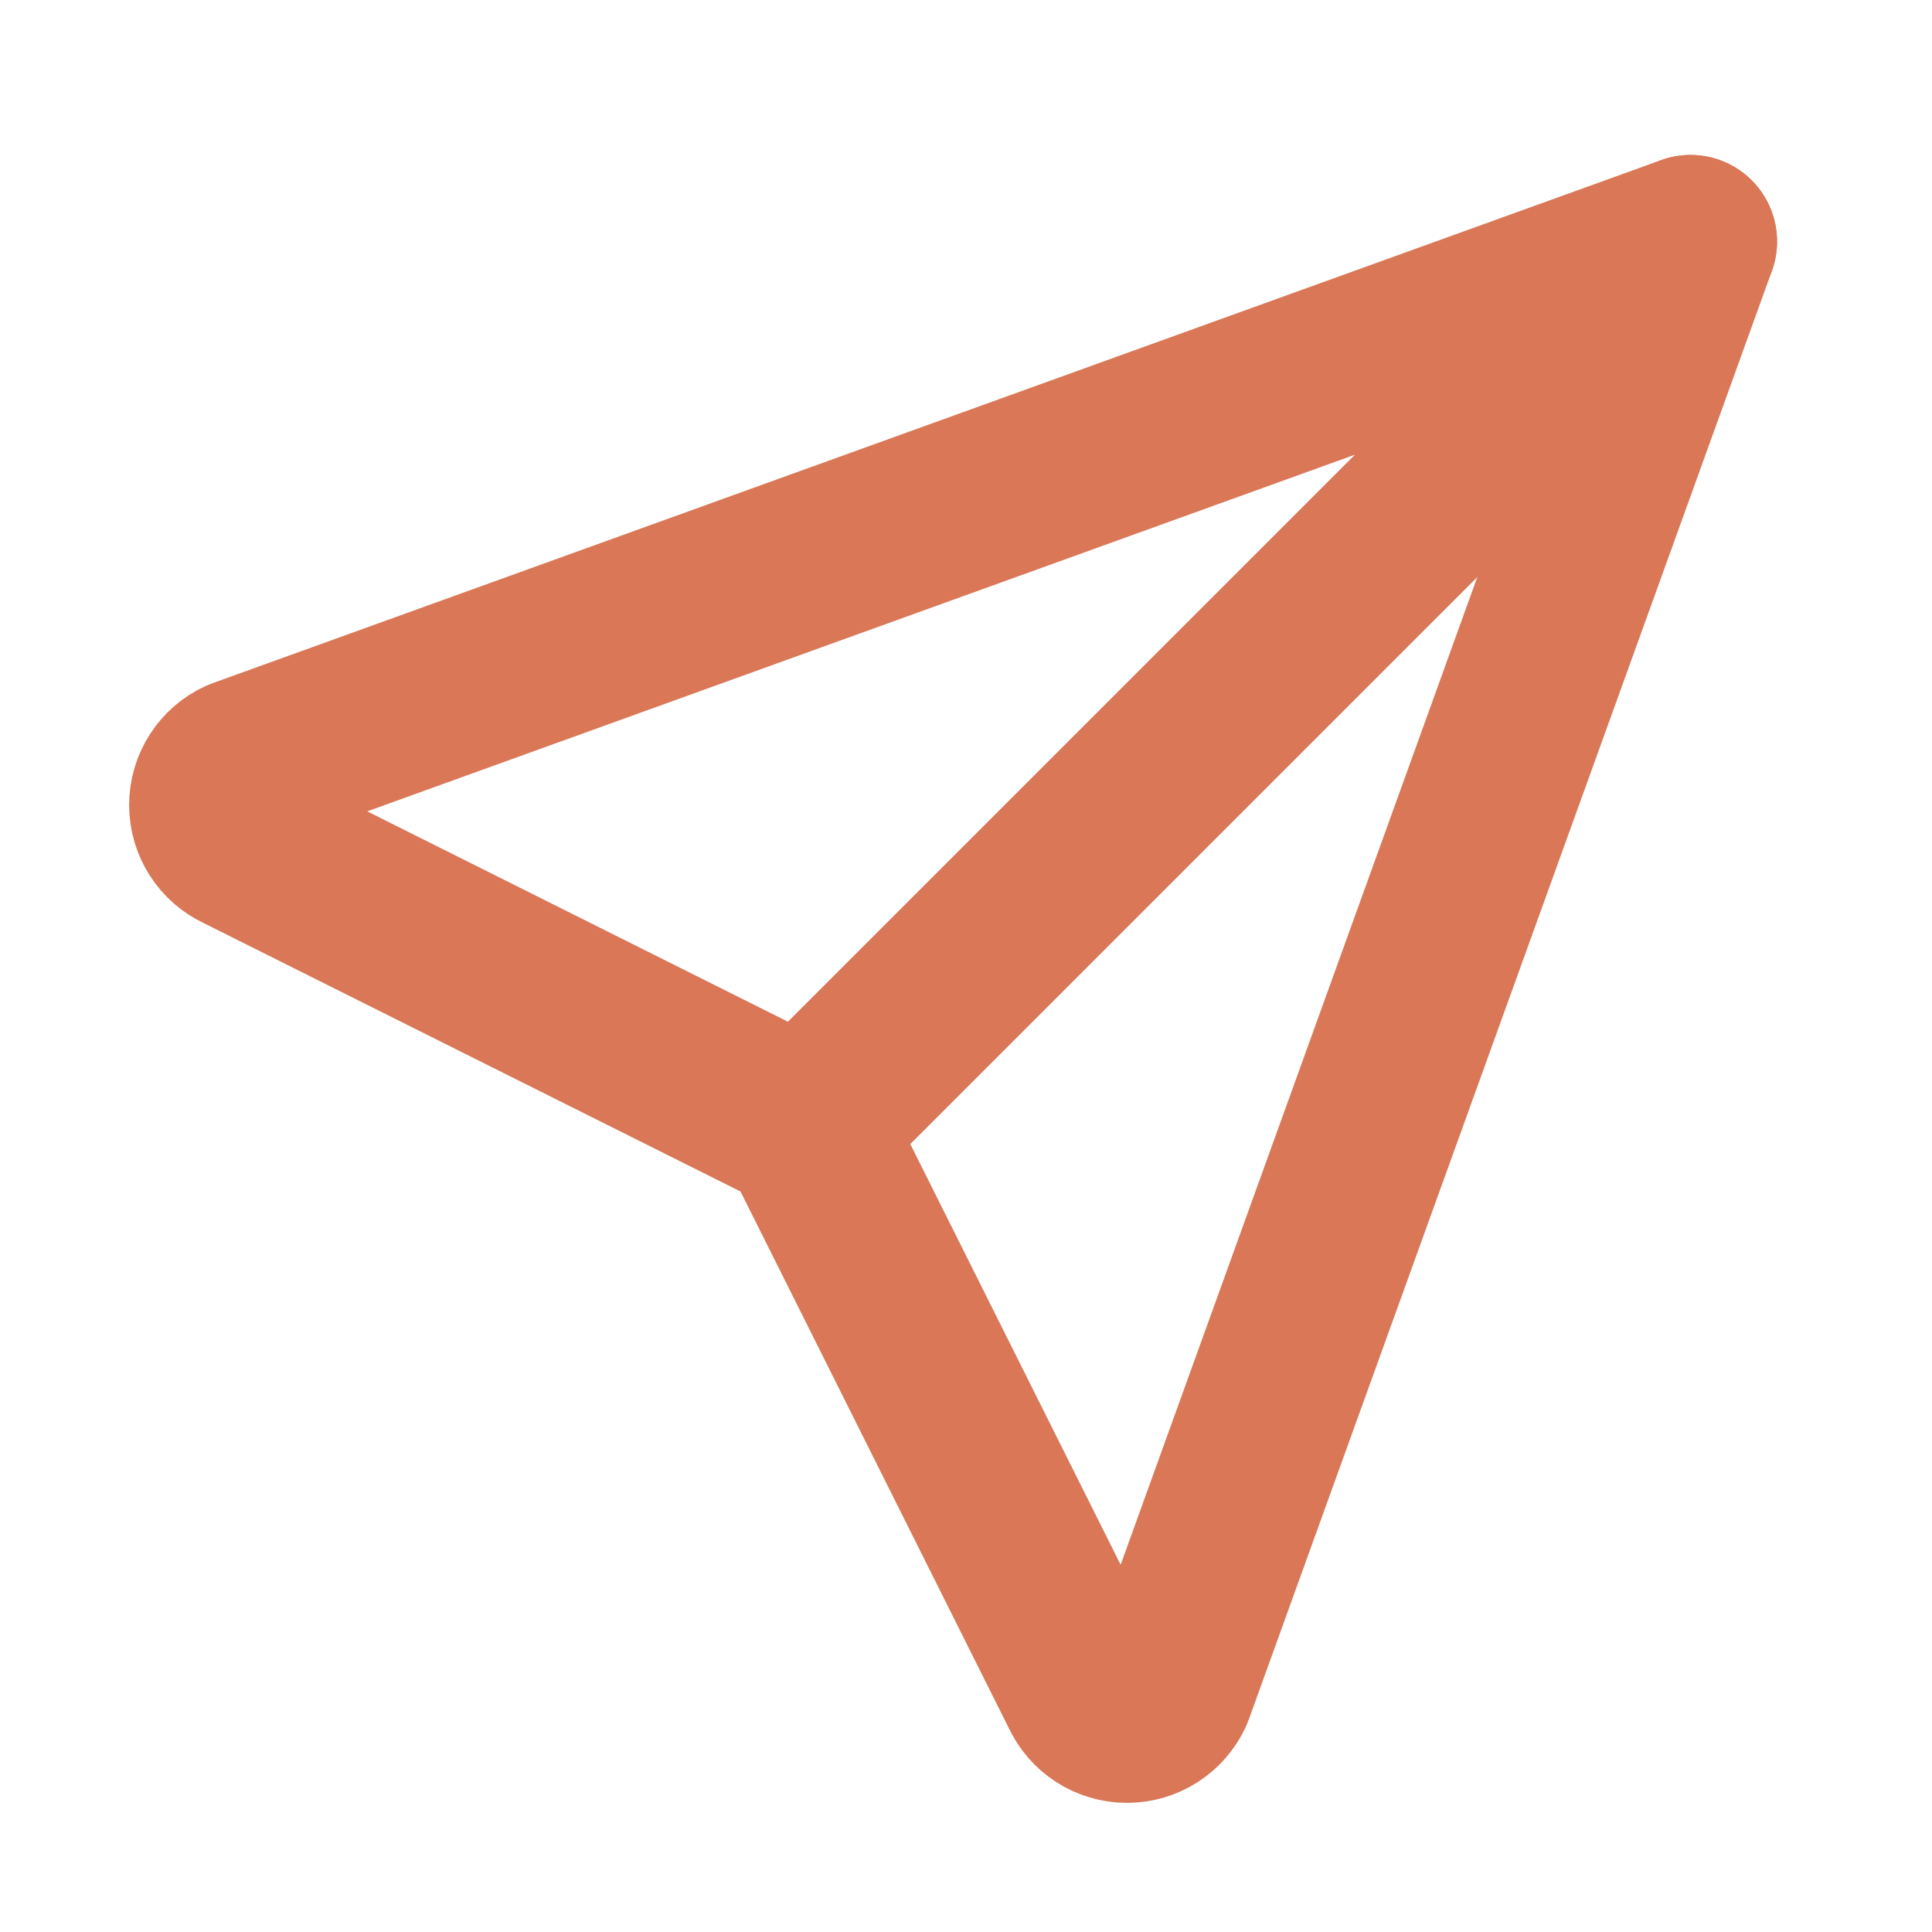
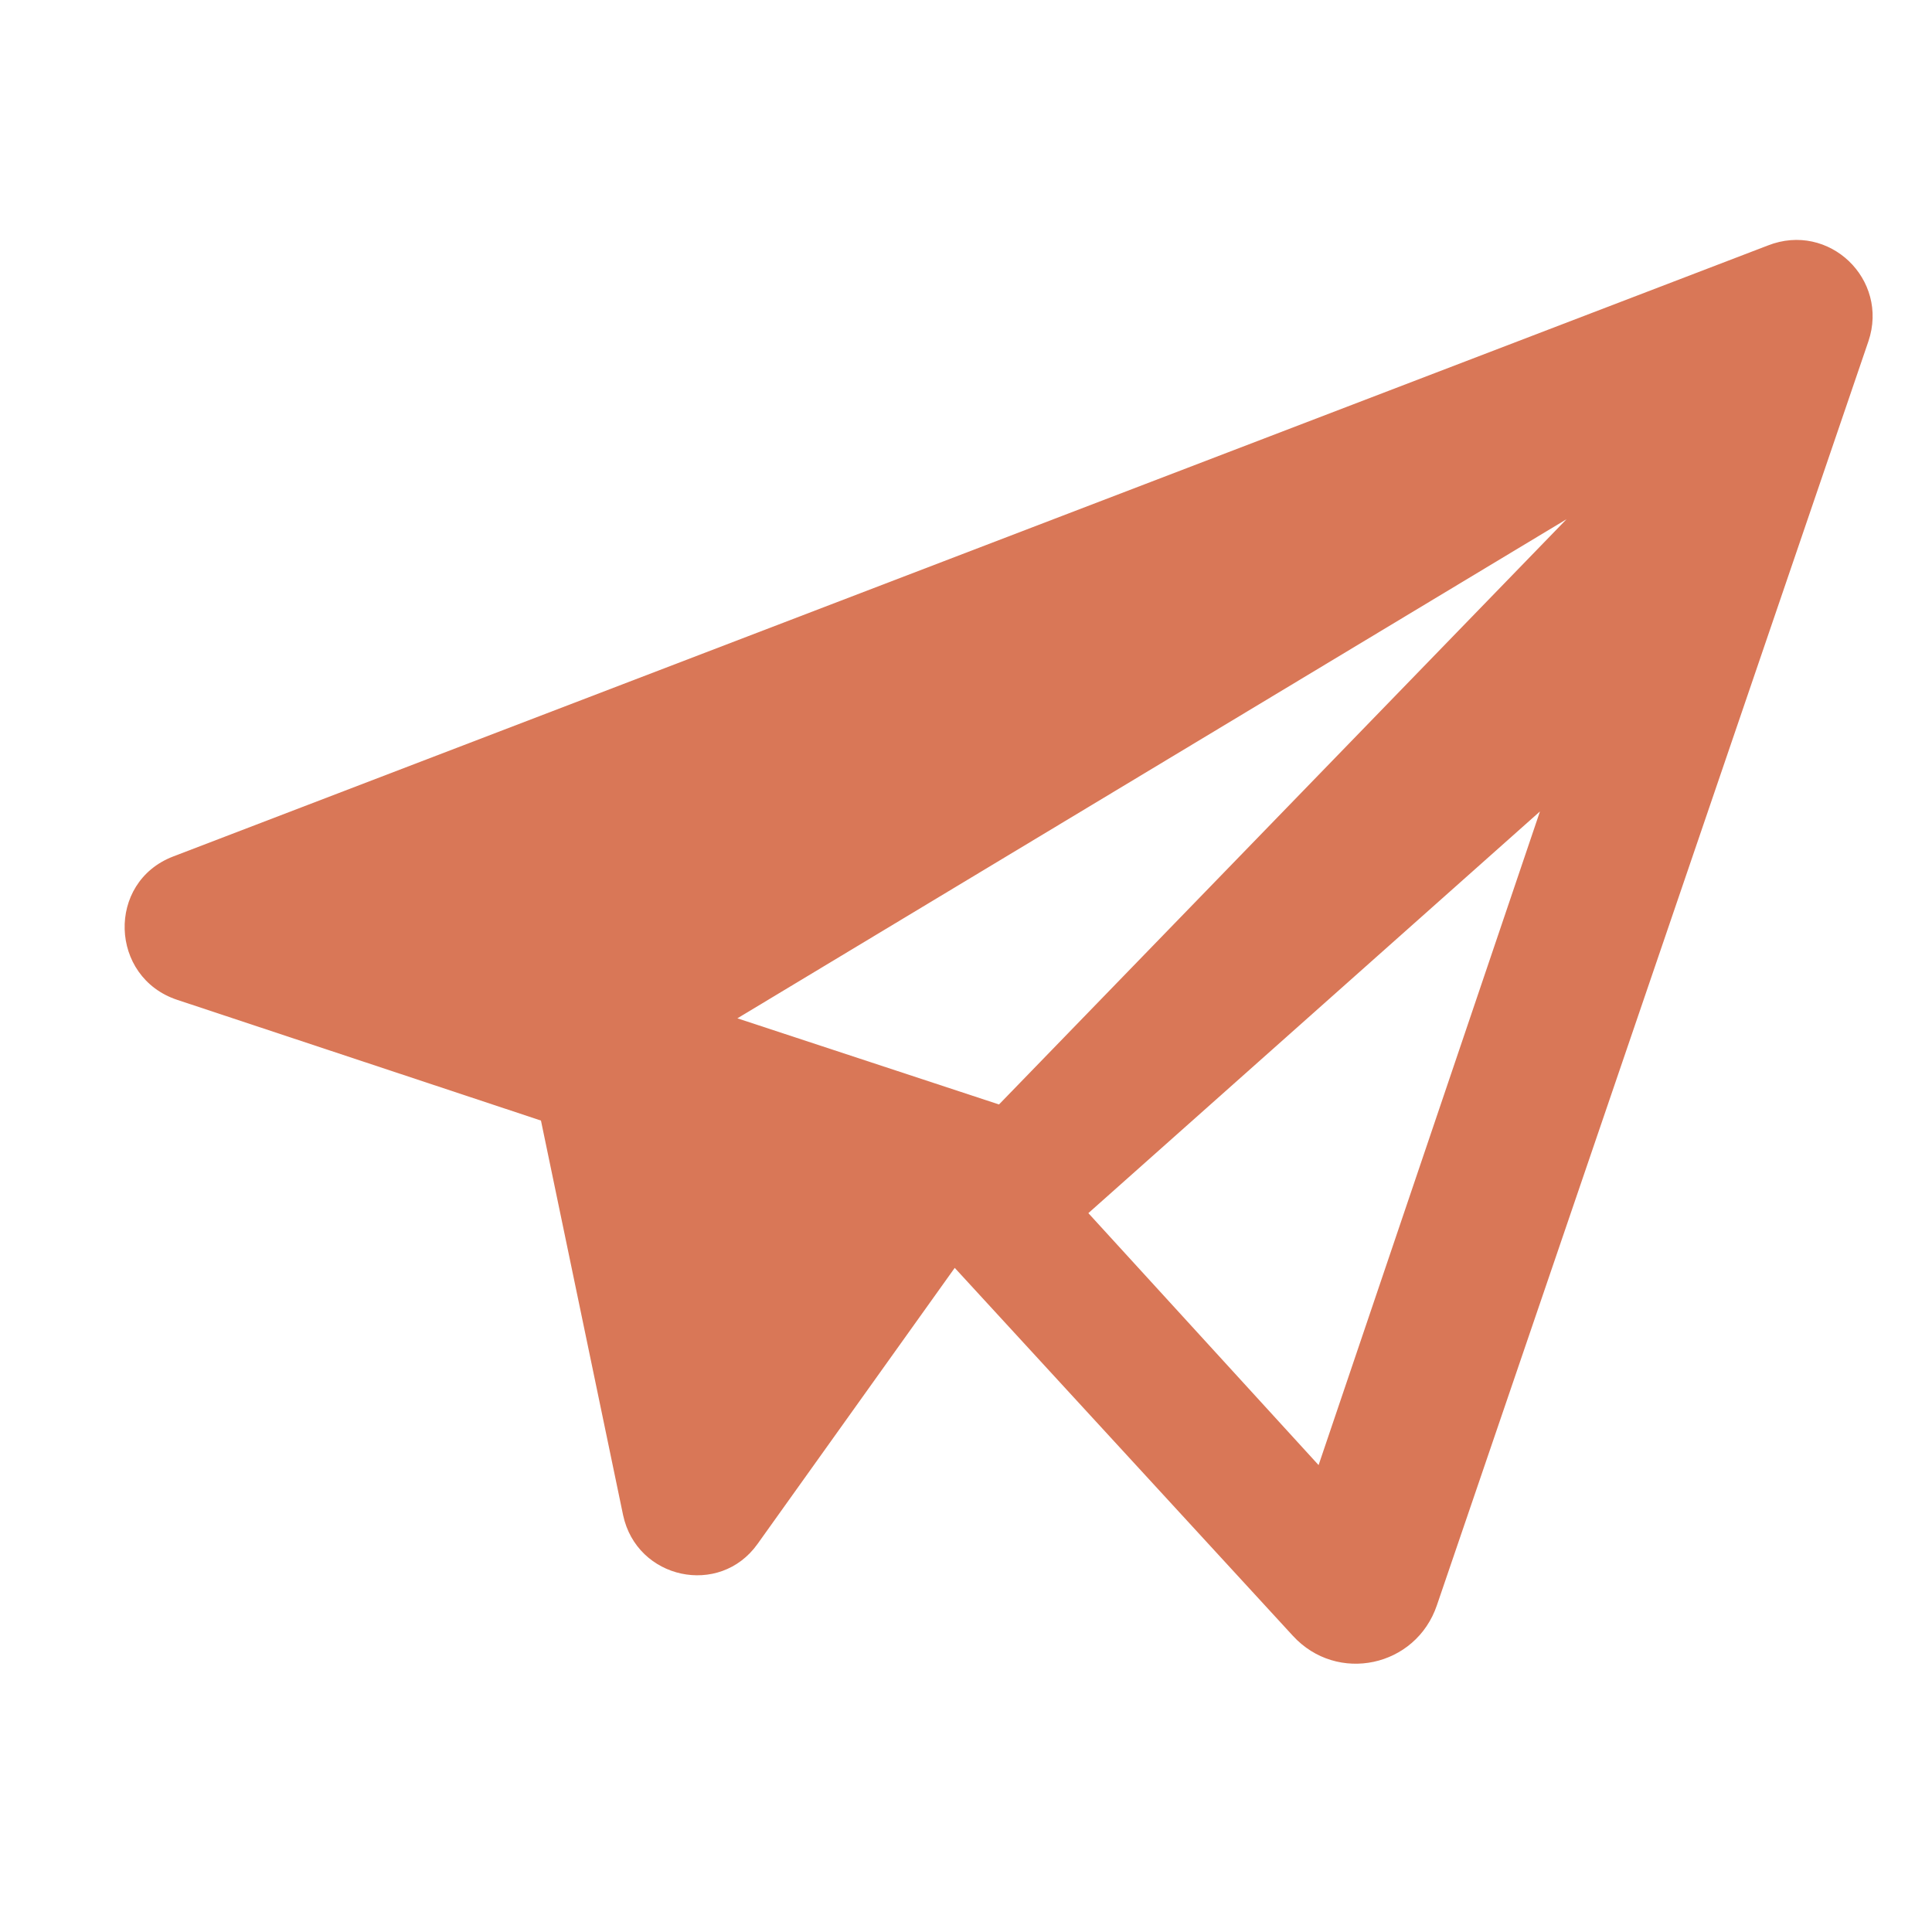
- <svg xmlns="http://www.w3.org/2000/svg" viewBox="0 0 24 24" fill="none" stroke="#d97757" stroke-width="2.15" stroke-linecap="round" stroke-linejoin="round">
-   <path stroke="none" d="M0 0h24v24H0z" fill="none" />
-   <path d="M10 14l11 -11" />
-   <path d="M21 3l-6.5 18a.55 .55 0 0 1 -1 0l-3.5 -7l-7 -3.5a.55 .55 0 0 1 0 -1l18 -6.5" />
+ <svg xmlns="http://www.w3.org/2000/svg" viewBox="0 0 24 24" fill="none">
+   <path fill="#d97757" fill-rule="evenodd" clip-rule="evenodd" d="M21.96 3.05c.76-.3 1.51.42 1.25 1.19l-5.36 15.7c-.26.77-1.24.98-1.79.38l-4.2-4.57-2.45 3.43c-.47.66-1.5.44-1.67-.36l-1.02-4.9-4.52-1.5c-.84-.28-.88-1.46-.05-1.78l19.81-7.59ZM19.46 6.45l-10.3 6.2 3.25 1.07 7.05-7.27Zm-5.94 8.62 2.86 3.13 2.75-8.12-5.61 4.99Z" />
</svg>
